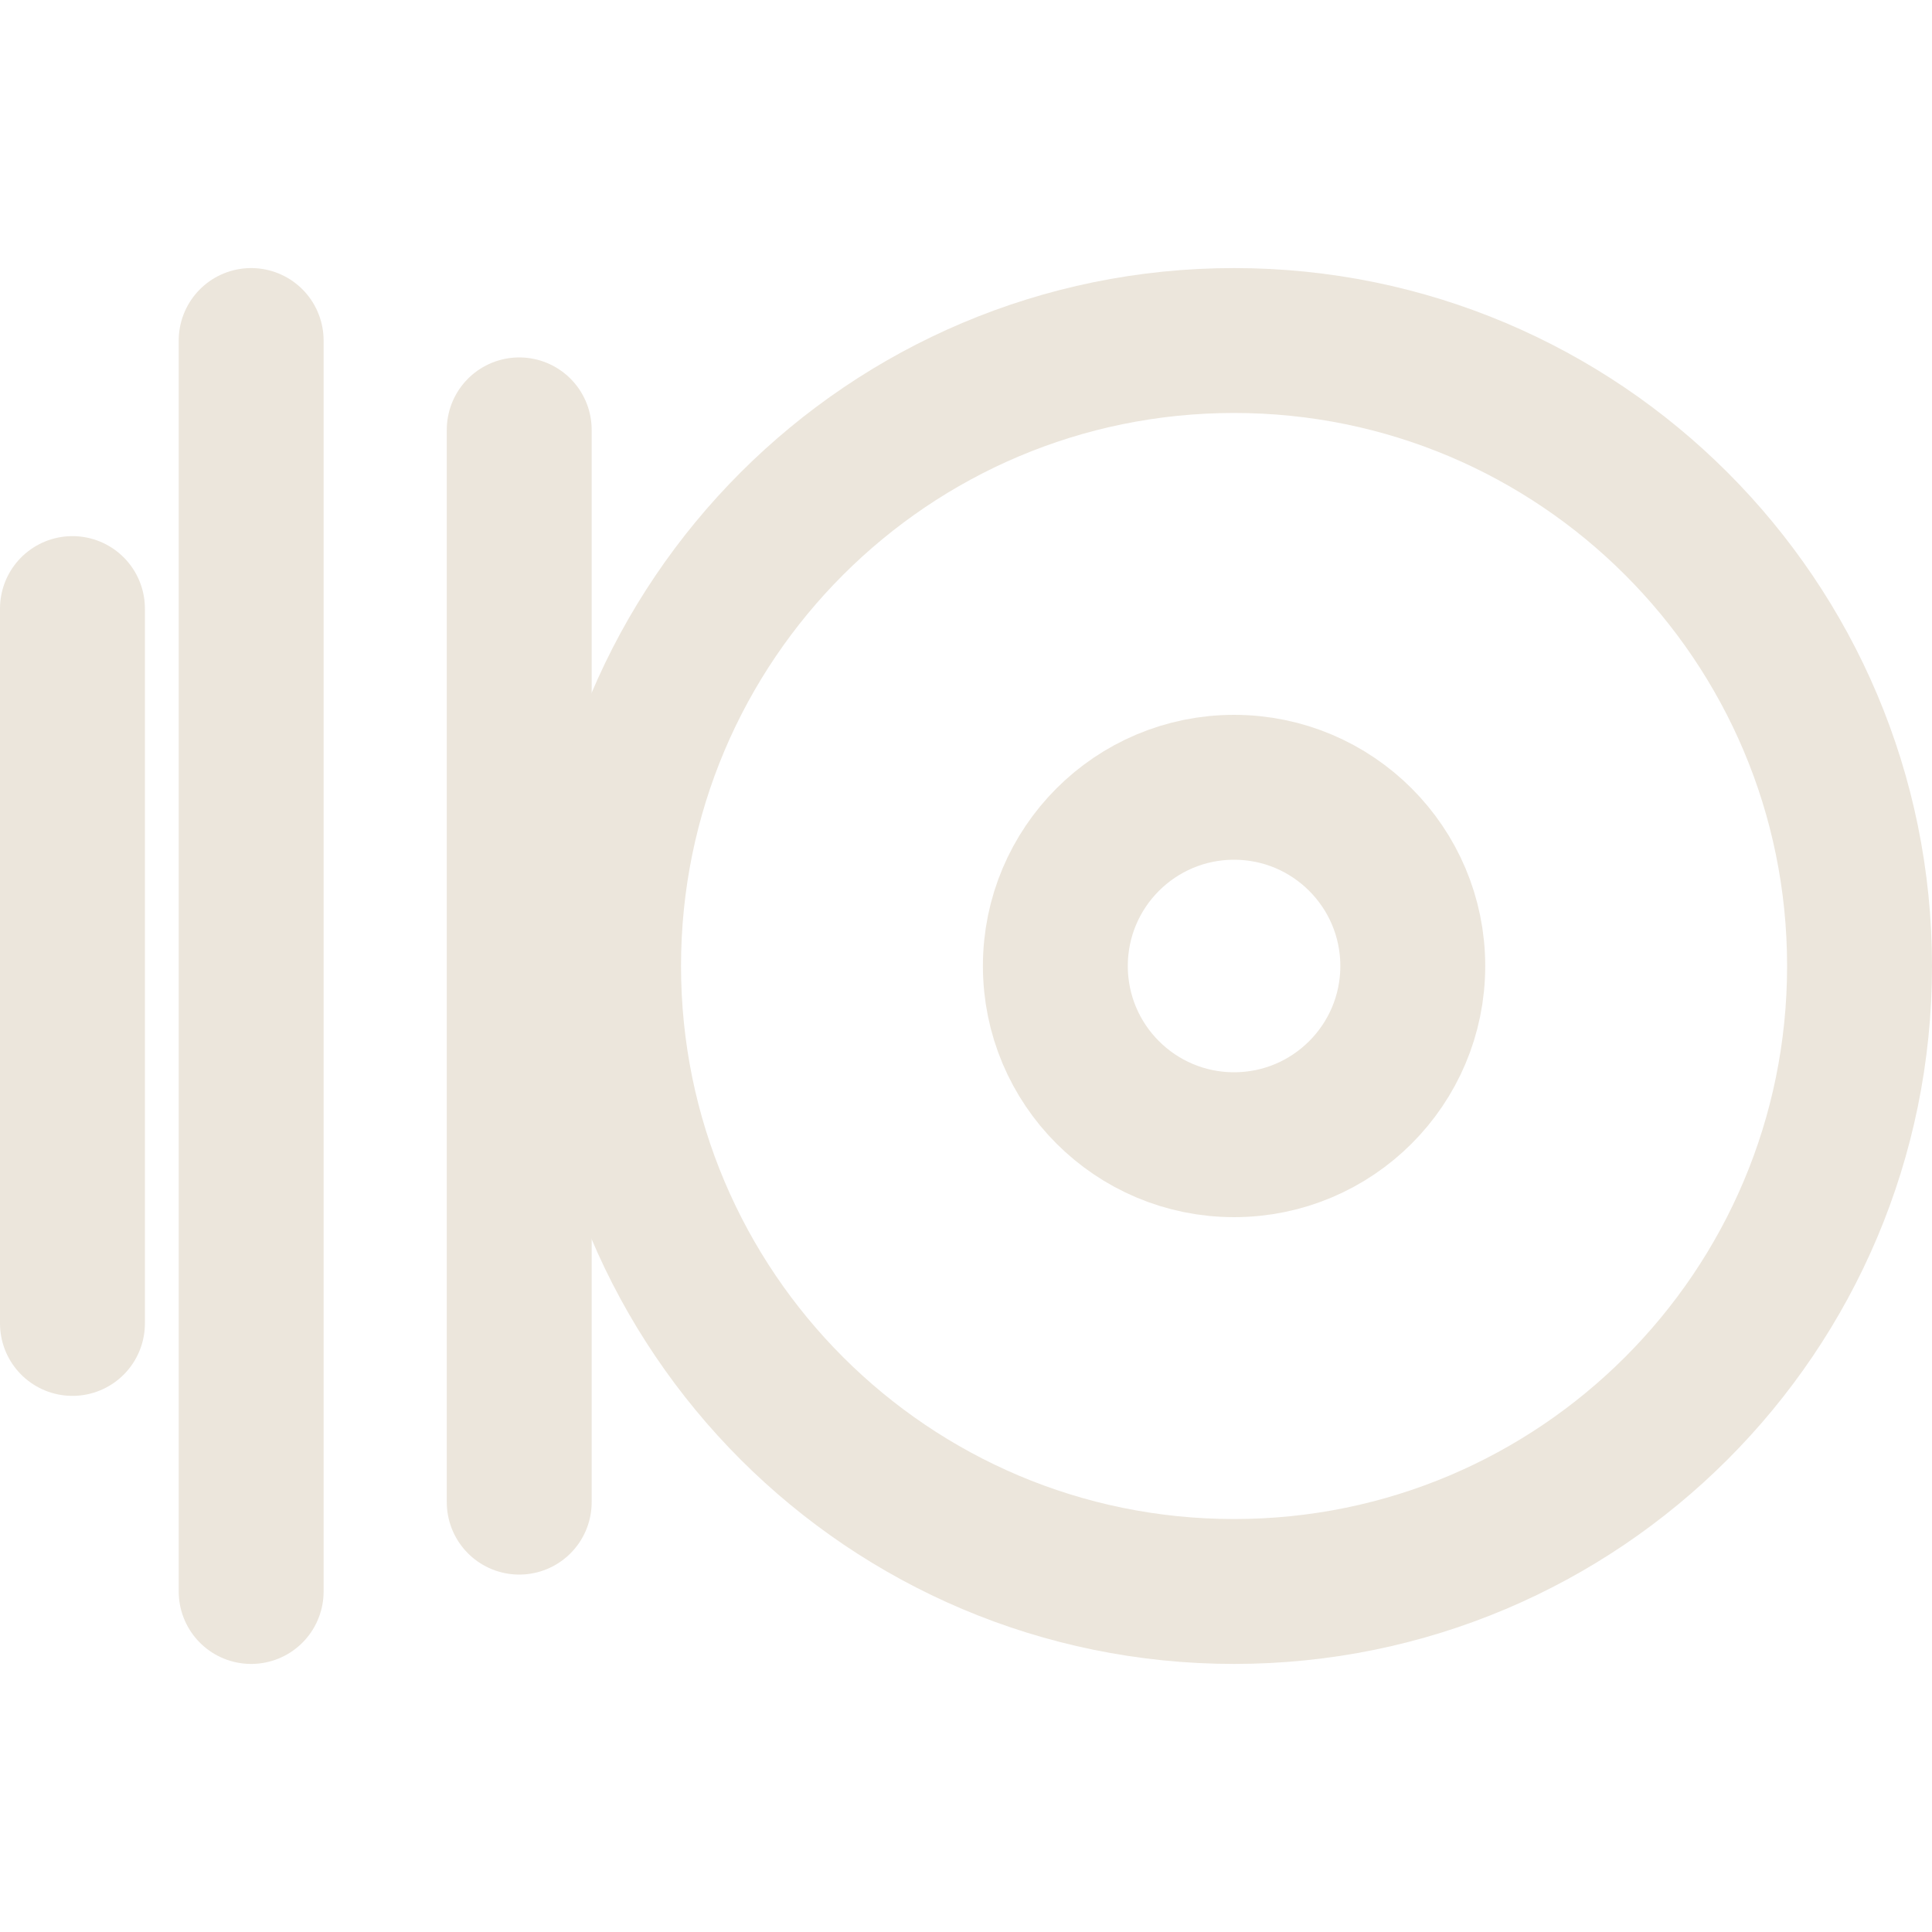
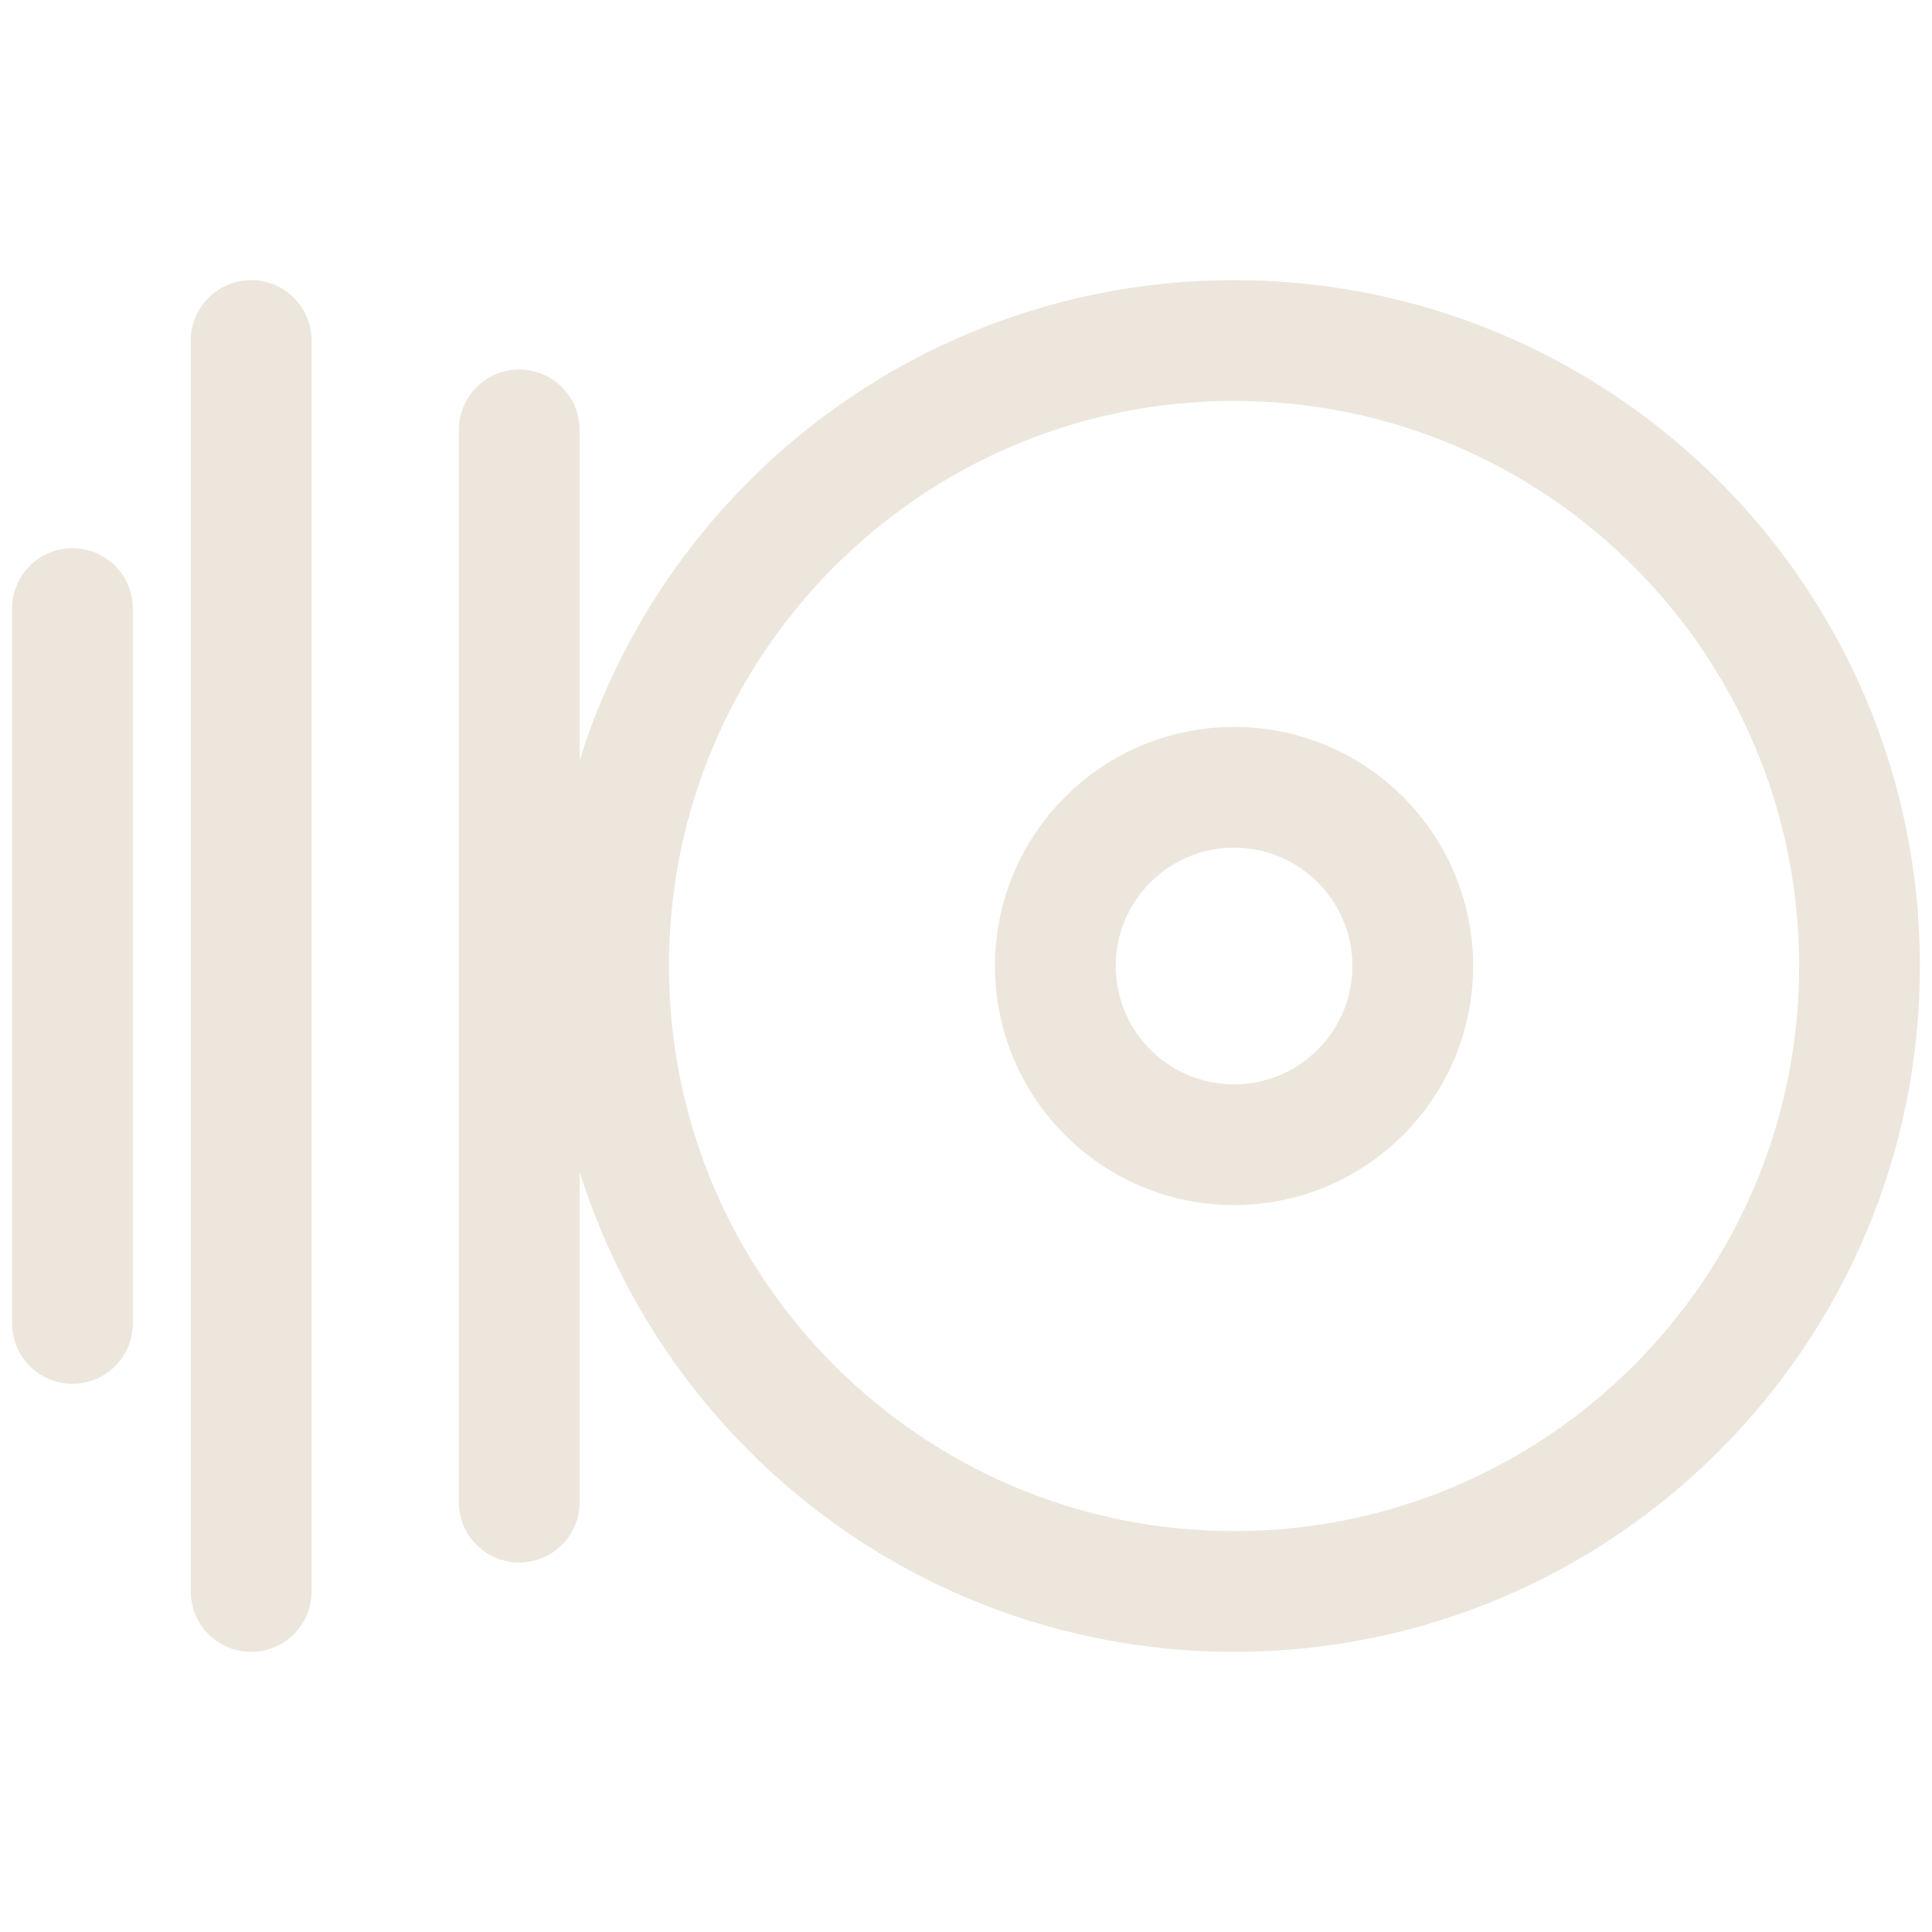
<svg xmlns="http://www.w3.org/2000/svg" width="20" height="20" viewBox="0 0 20 20" fill="none">
-   <path d="M2.6 3.525V16.475M0.75 13.7V6.3M5.375 4.45V15.55" stroke="#ECE6DC" stroke-width="1.5" stroke-linecap="round" stroke-linejoin="round" />
-   <circle cx="12.775" cy="10" r="6.475" stroke="#ECE6DC" stroke-width="1.5" />
-   <circle cx="12.775" cy="10" r="1.85" stroke="#ECE6DC" stroke-width="1.5" />
+   <path d="M2.6 3.525V16.475M0.75 13.7V6.3M5.375 4.45V15.55" stroke="#ECE6DC" stroke-width="1.25" stroke-linecap="round" stroke-linejoin="round" />
+   <circle cx="12.775" cy="10" r="6.475" stroke="#ECE6DC" stroke-width="1.25" />
+   <circle cx="12.775" cy="10" r="1.85" stroke="#ECE6DC" stroke-width="1.25" />
</svg>
